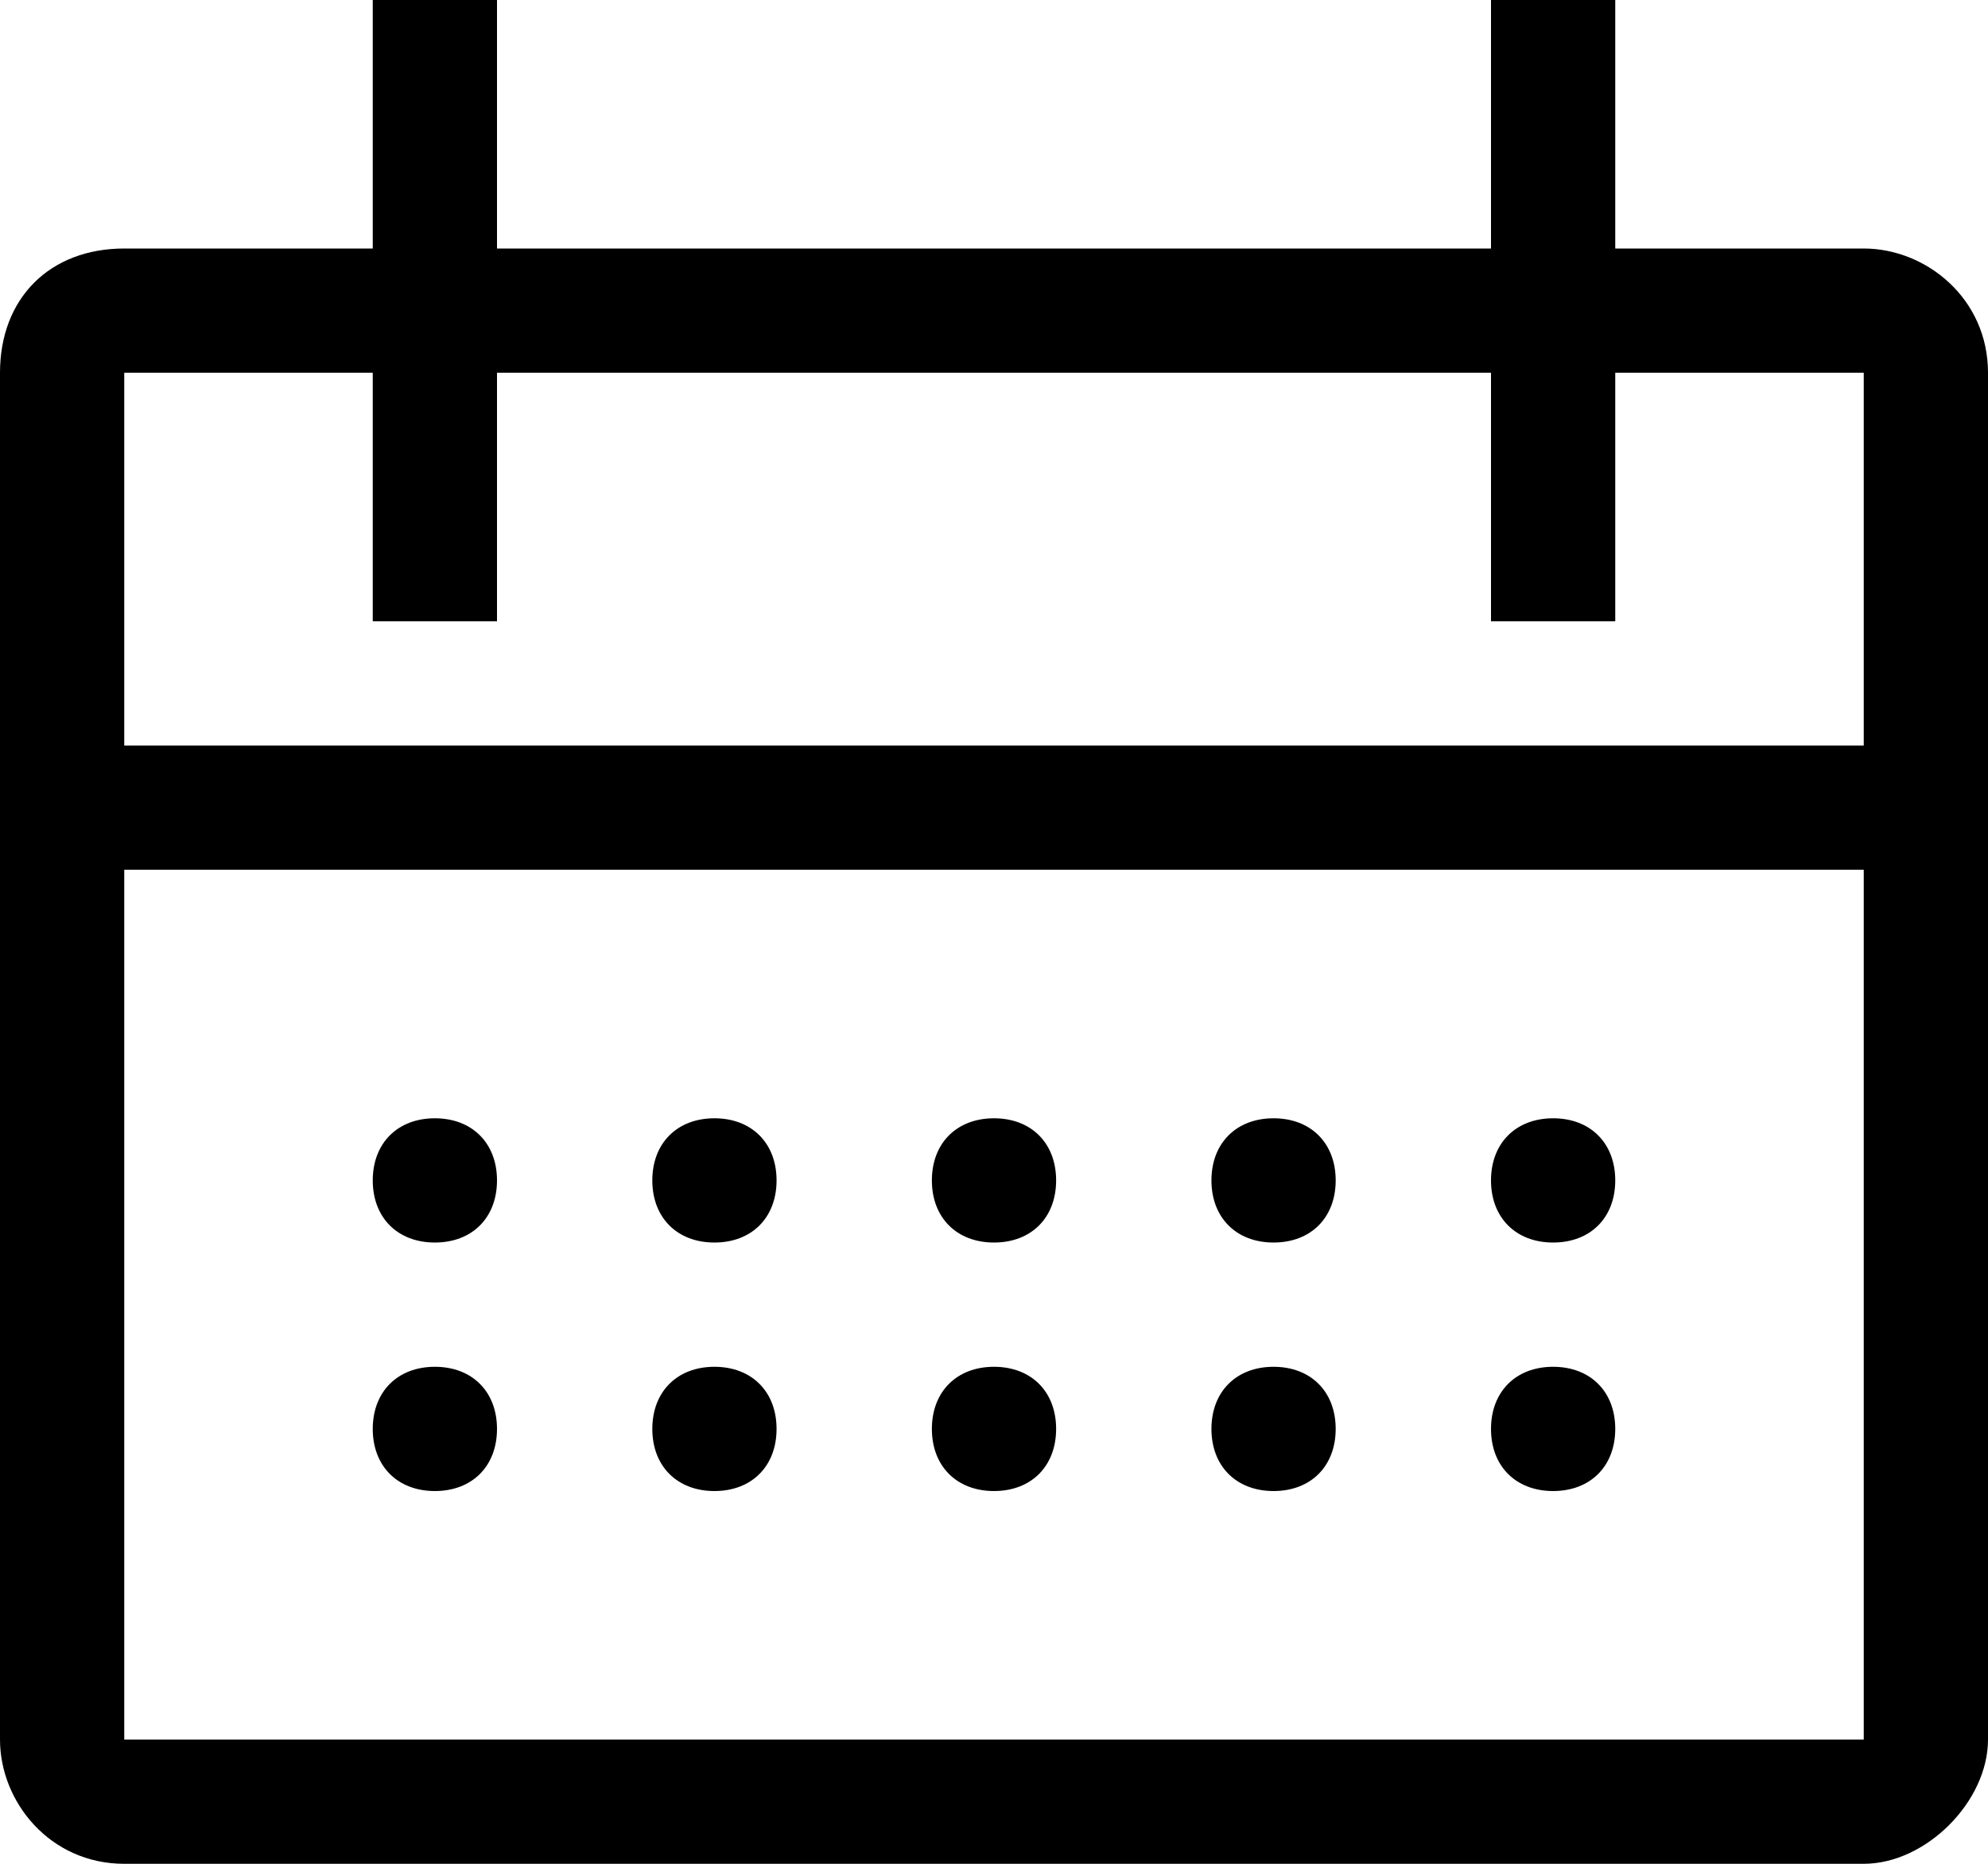
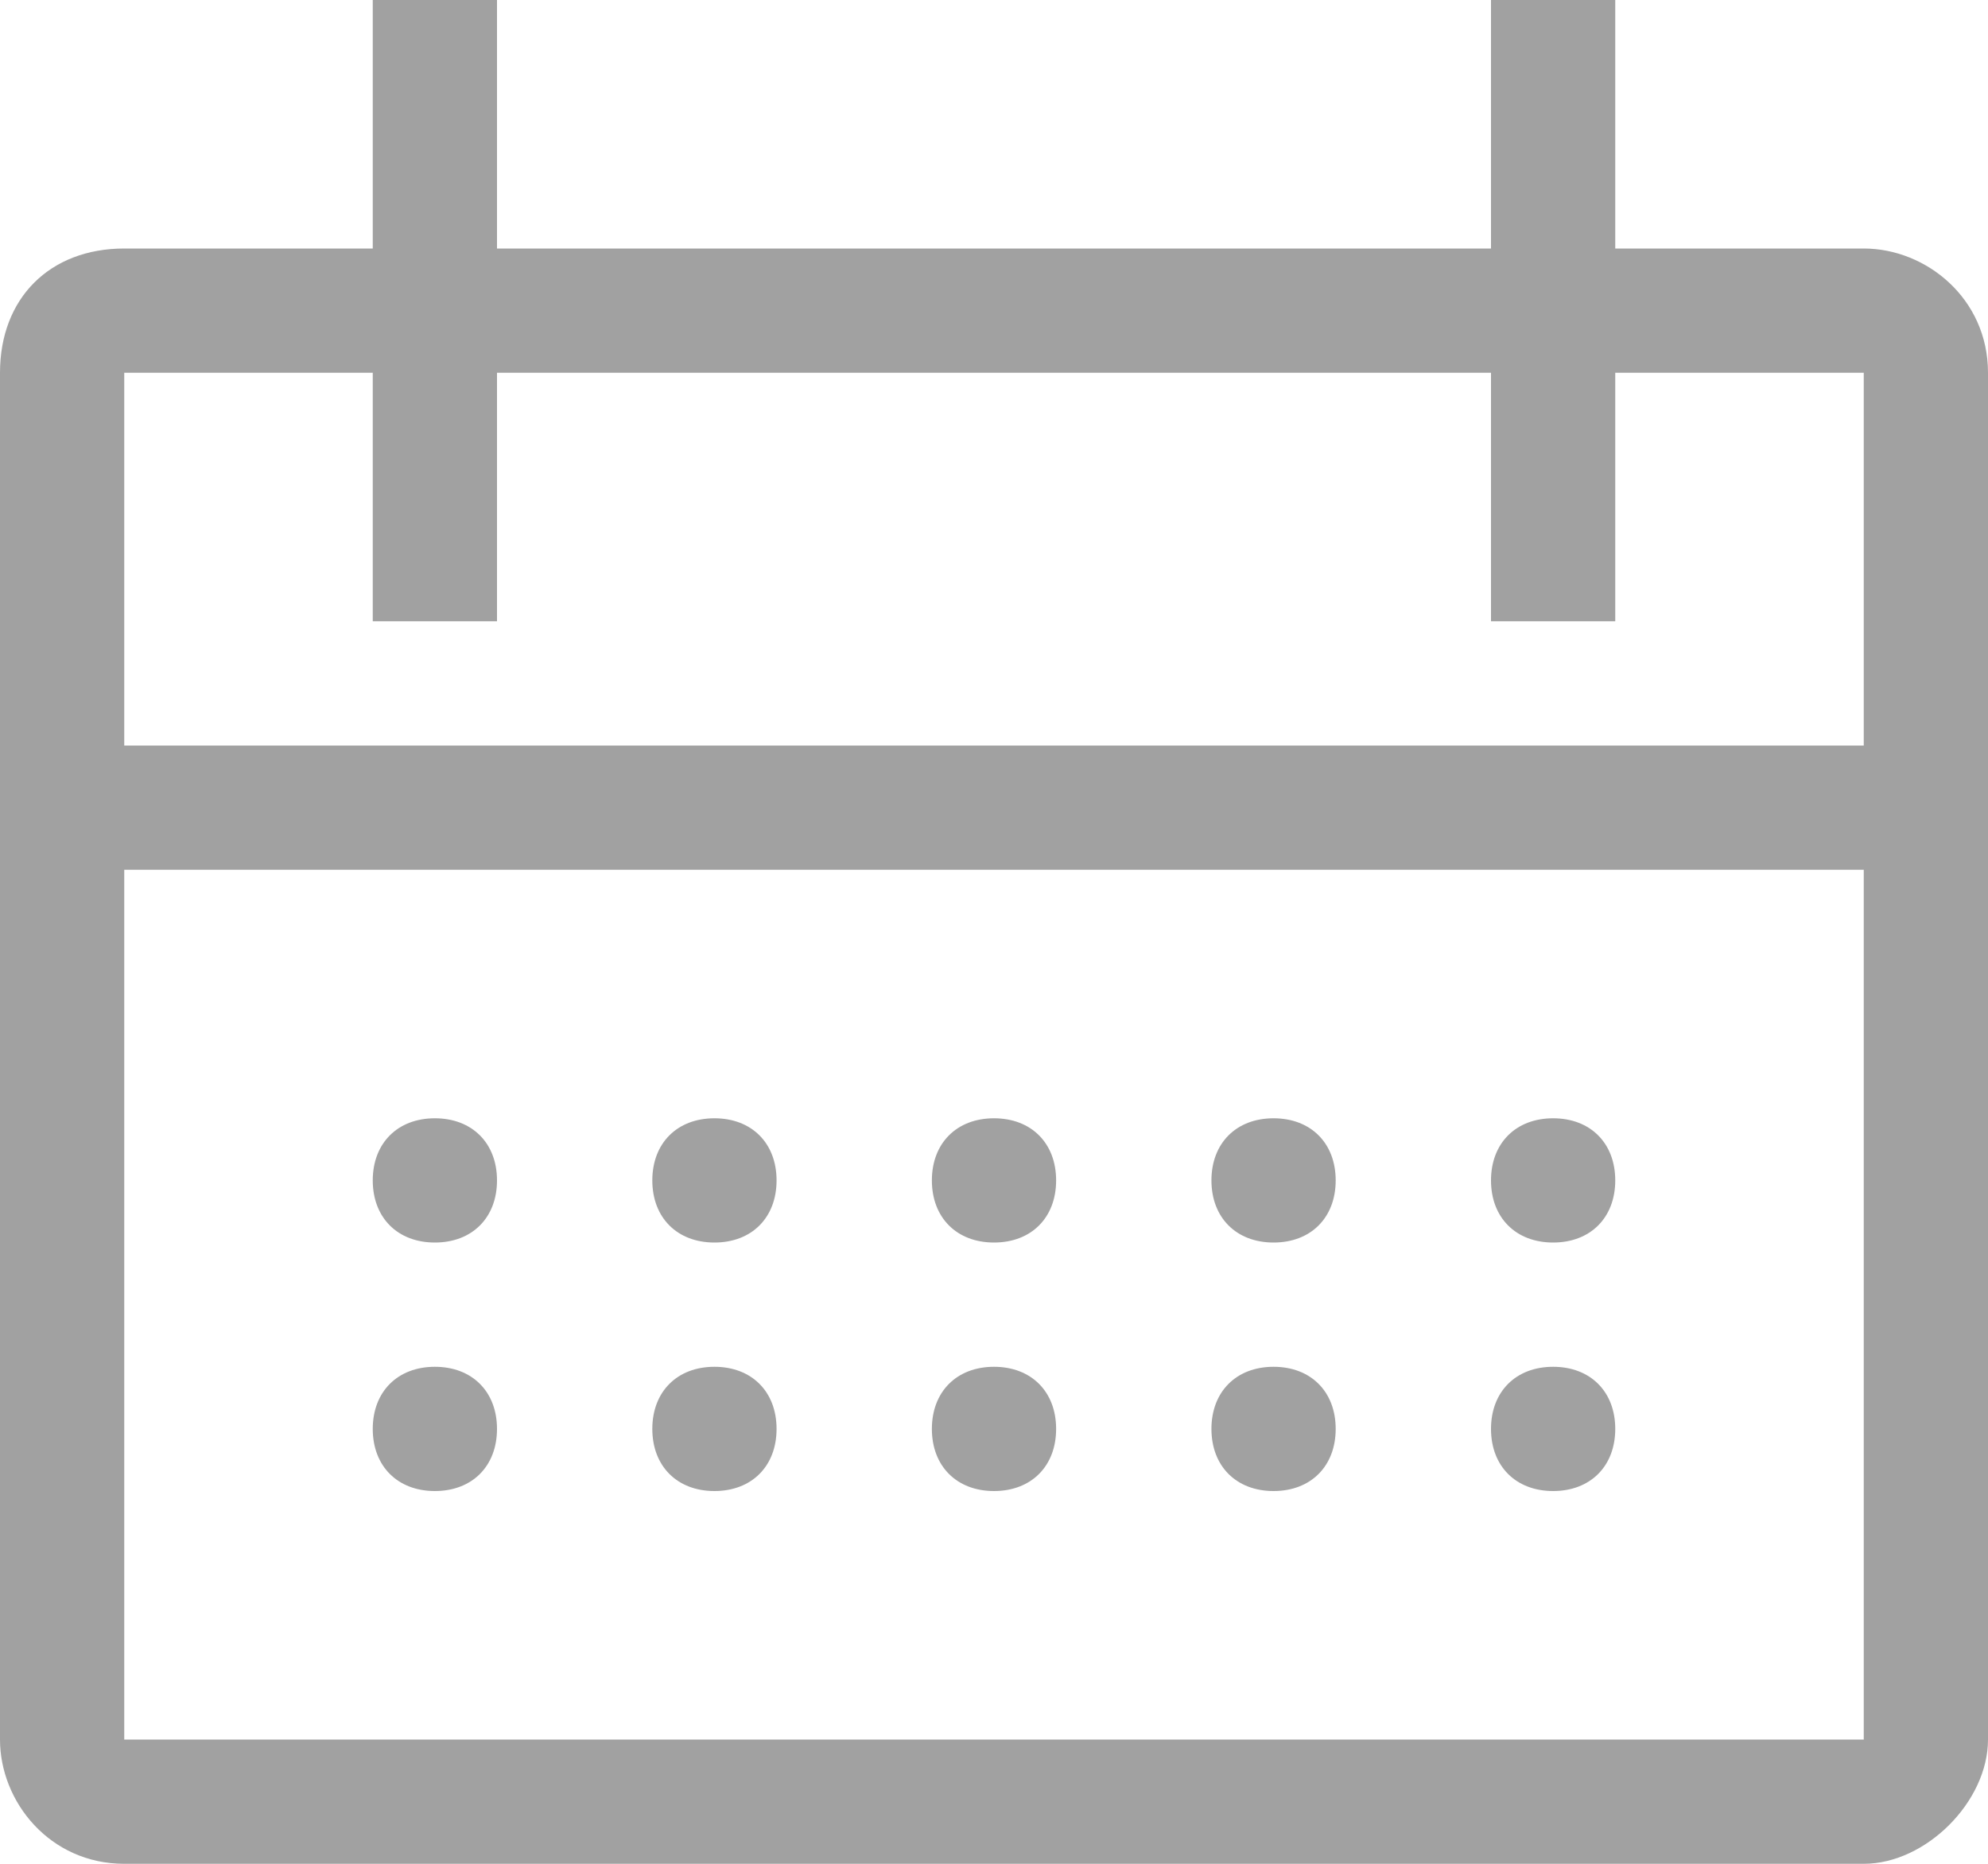
<svg xmlns="http://www.w3.org/2000/svg" width="16" height="15" fill="none">
-   <path d="M5.75 10c.3 0 .5-.2.5-.5s-.2-.5-.5-.5-.5.2-.5.5.2.5.5.5Z" fill="#000" />
-   <path d="M15 2h-2V0h-1v2H4V0H3v2H1c-.6 0-1 .4-1 1v11c0 .5.4 1 1 1h14c.5 0 1-.5 1-1V3c0-.6-.5-1-1-1Zm0 12H1V7h14v7ZM1 6V3h2v2h1V3h8v2h1V3h2v3H1Z" fill="#000" />
-   <path d="M8 10c.3 0 .5-.2.5-.5S8.3 9 8 9s-.5.2-.5.5.2.5.5.5ZM10.25 10c.3 0 .5-.2.5-.5s-.2-.5-.5-.5-.5.2-.5.5.2.5.5.5ZM5.75 11c-.3 0-.5.2-.5.5s.2.5.5.5.5-.2.5-.5-.2-.5-.5-.5ZM3.5 10c.3 0 .5-.2.5-.5S3.8 9 3.5 9s-.5.2-.5.5.2.5.5.5ZM3.5 11c-.3 0-.5.2-.5.5s.2.5.5.5.5-.2.5-.5-.2-.5-.5-.5ZM8 11c-.3 0-.5.2-.5.5s.2.5.5.5.5-.2.5-.5-.2-.5-.5-.5ZM10.25 11c-.3 0-.5.2-.5.5s.2.5.5.5.5-.2.5-.5-.2-.5-.5-.5ZM12.5 10c.3 0 .5-.2.5-.5s-.2-.5-.5-.5-.5.2-.5.5.2.5.5.5ZM12.5 11c-.3 0-.5.2-.5.5s.2.5.5.5.5-.2.5-.5-.2-.5-.5-.5Z" fill="#000" />
+   <path d="M5.75 10c.3 0 .5-.2.5-.5s-.2-.5-.5-.5-.5.2-.5.5.2.5.5.5Z" fill="#a1a1a1" />
+   <path d="M15 2h-2V0h-1v2H4V0H3v2H1c-.6 0-1 .4-1 1v11c0 .5.4 1 1 1h14c.5 0 1-.5 1-1V3c0-.6-.5-1-1-1Zm0 12H1V7h14v7ZM1 6V3h2v2h1V3h8v2h1V3h2v3H1Z" fill="#a1a1a1" />
+   <path d="M8 10c.3 0 .5-.2.5-.5S8.3 9 8 9s-.5.2-.5.5.2.5.5.5ZM10.25 10c.3 0 .5-.2.5-.5s-.2-.5-.5-.5-.5.2-.5.5.2.5.5.5ZM5.75 11c-.3 0-.5.2-.5.5s.2.5.5.5.5-.2.5-.5-.2-.5-.5-.5ZM3.5 10c.3 0 .5-.2.5-.5S3.8 9 3.5 9s-.5.2-.5.5.2.5.5.5ZM3.5 11c-.3 0-.5.2-.5.5s.2.5.5.5.5-.2.5-.5-.2-.5-.5-.5ZM8 11c-.3 0-.5.2-.5.5s.2.5.5.5.5-.2.5-.5-.2-.5-.5-.5ZM10.25 11c-.3 0-.5.2-.5.5s.2.5.5.5.5-.2.5-.5-.2-.5-.5-.5ZM12.5 10c.3 0 .5-.2.5-.5s-.2-.5-.5-.5-.5.2-.5.5.2.5.5.5ZM12.5 11c-.3 0-.5.2-.5.5s.2.5.5.5.5-.2.5-.5-.2-.5-.5-.5Z" fill="#a1a1a1" />
</svg>
